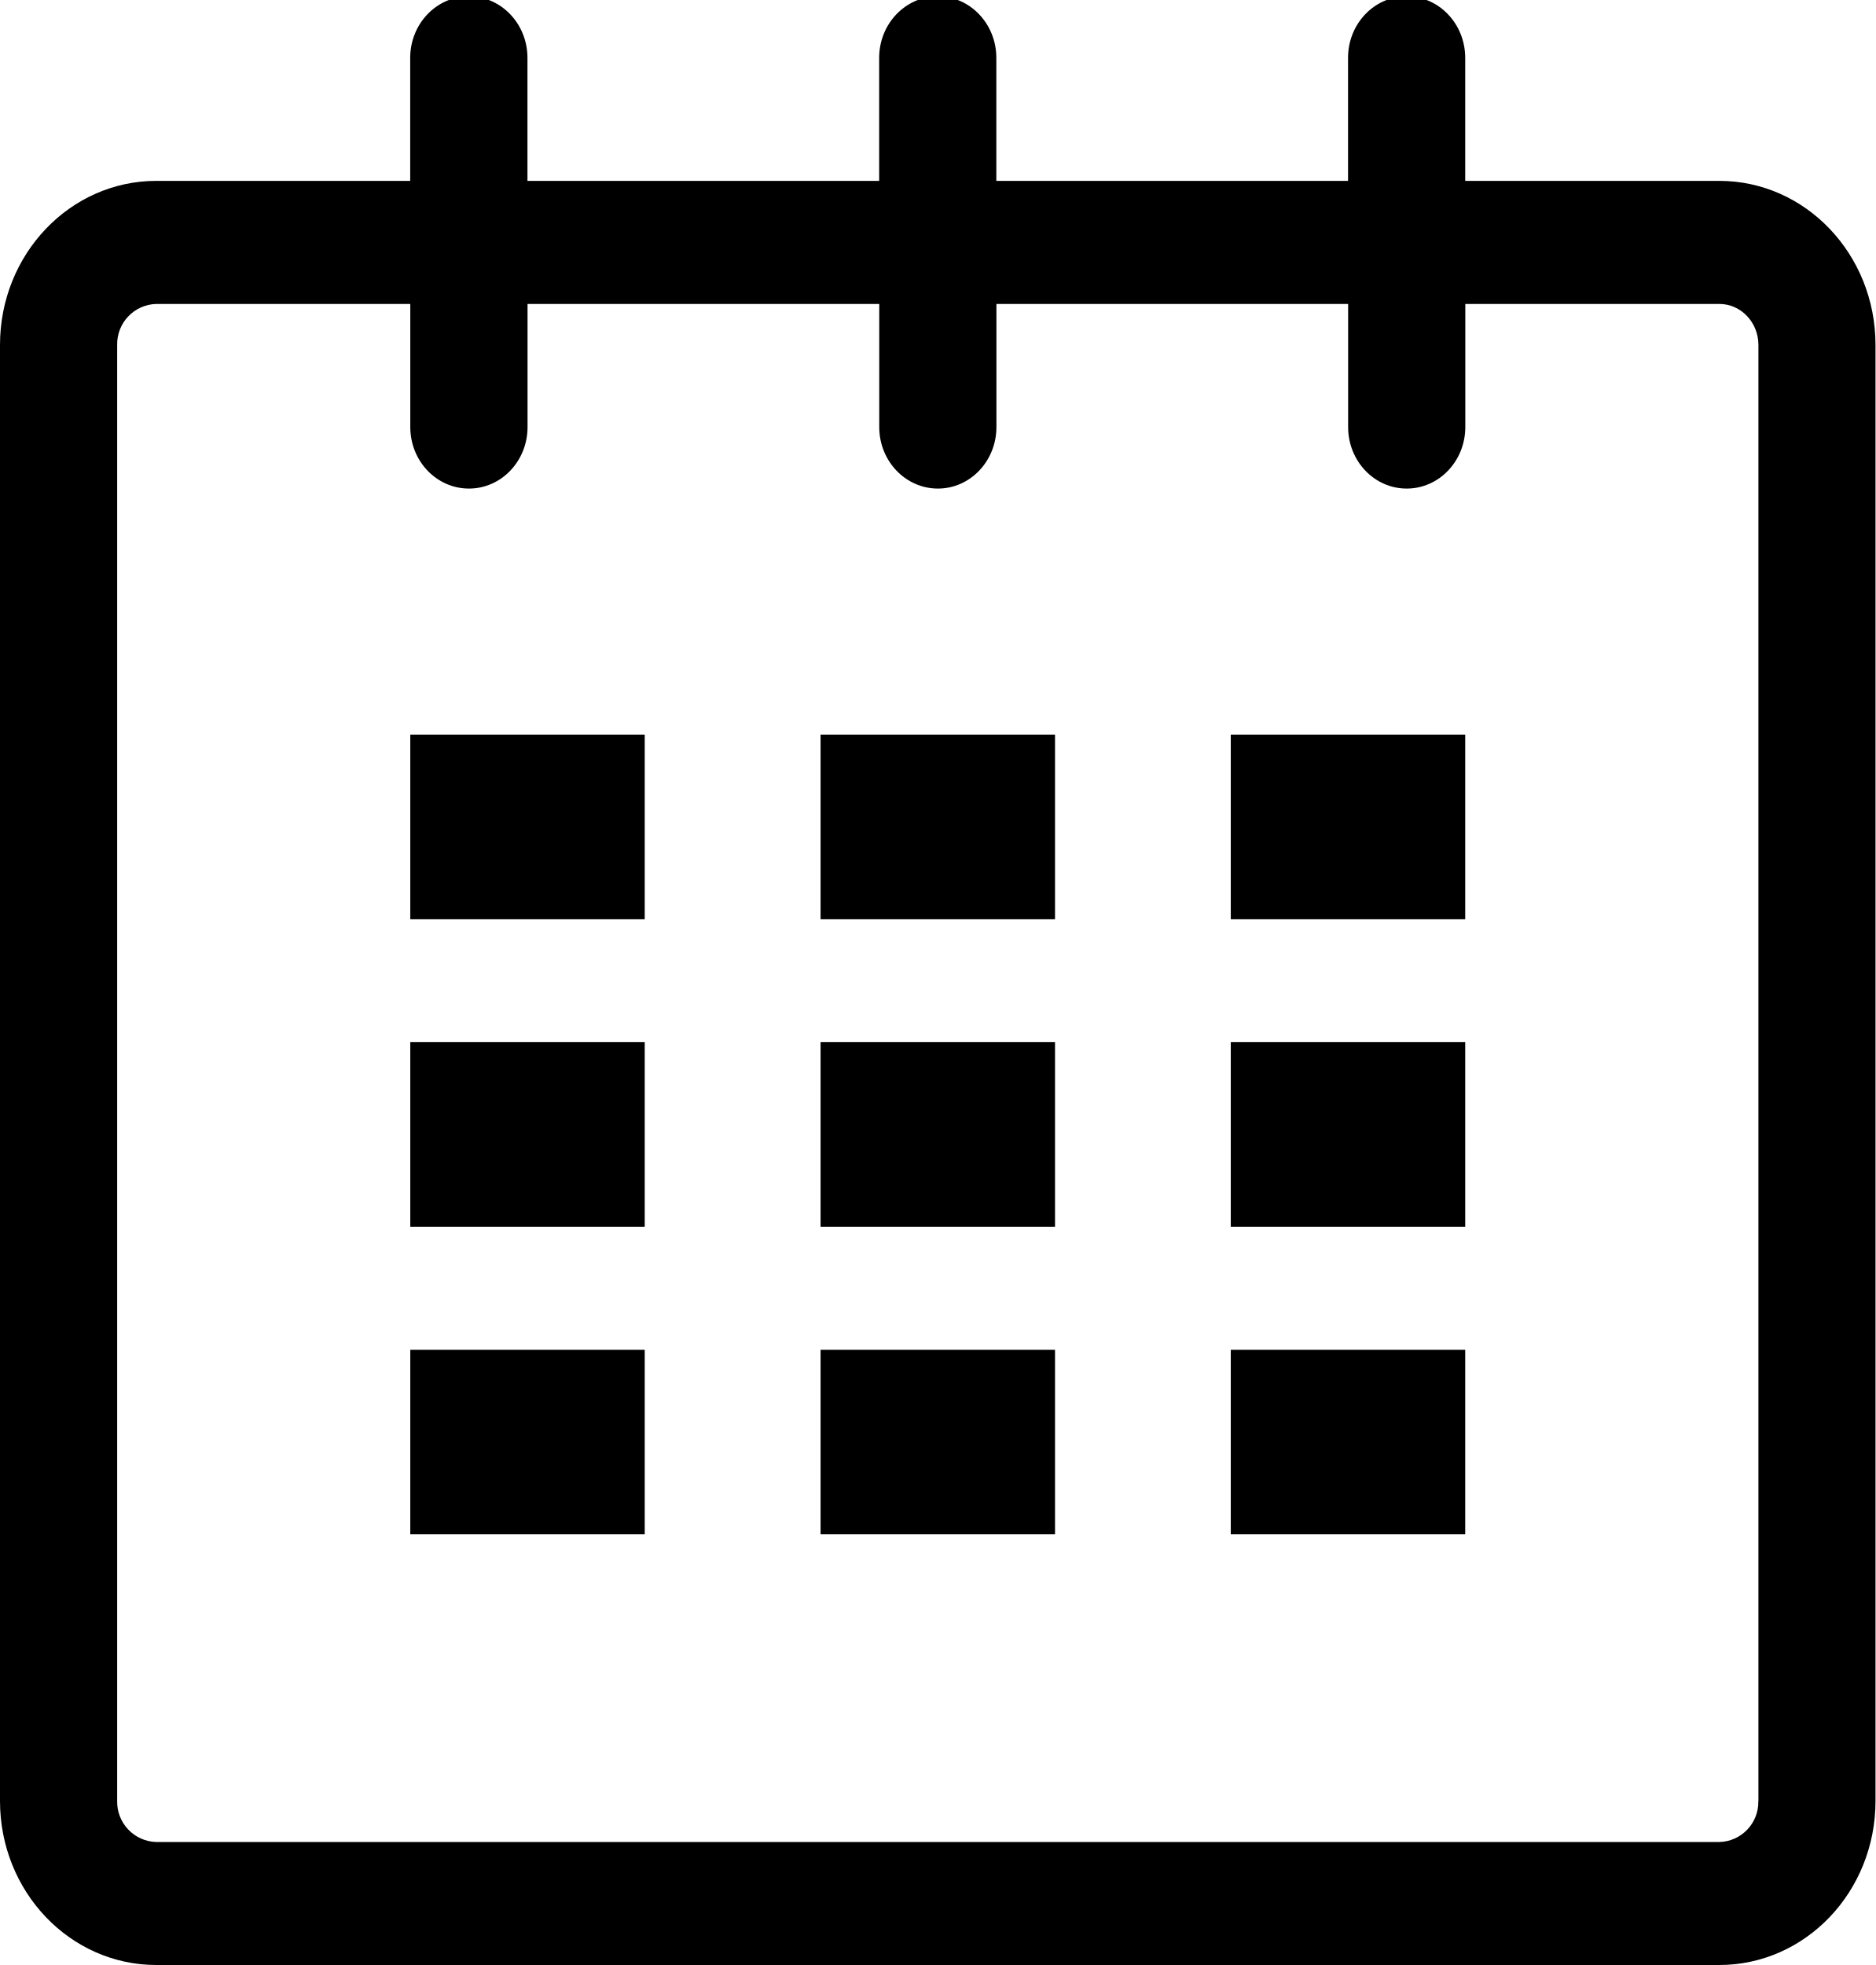
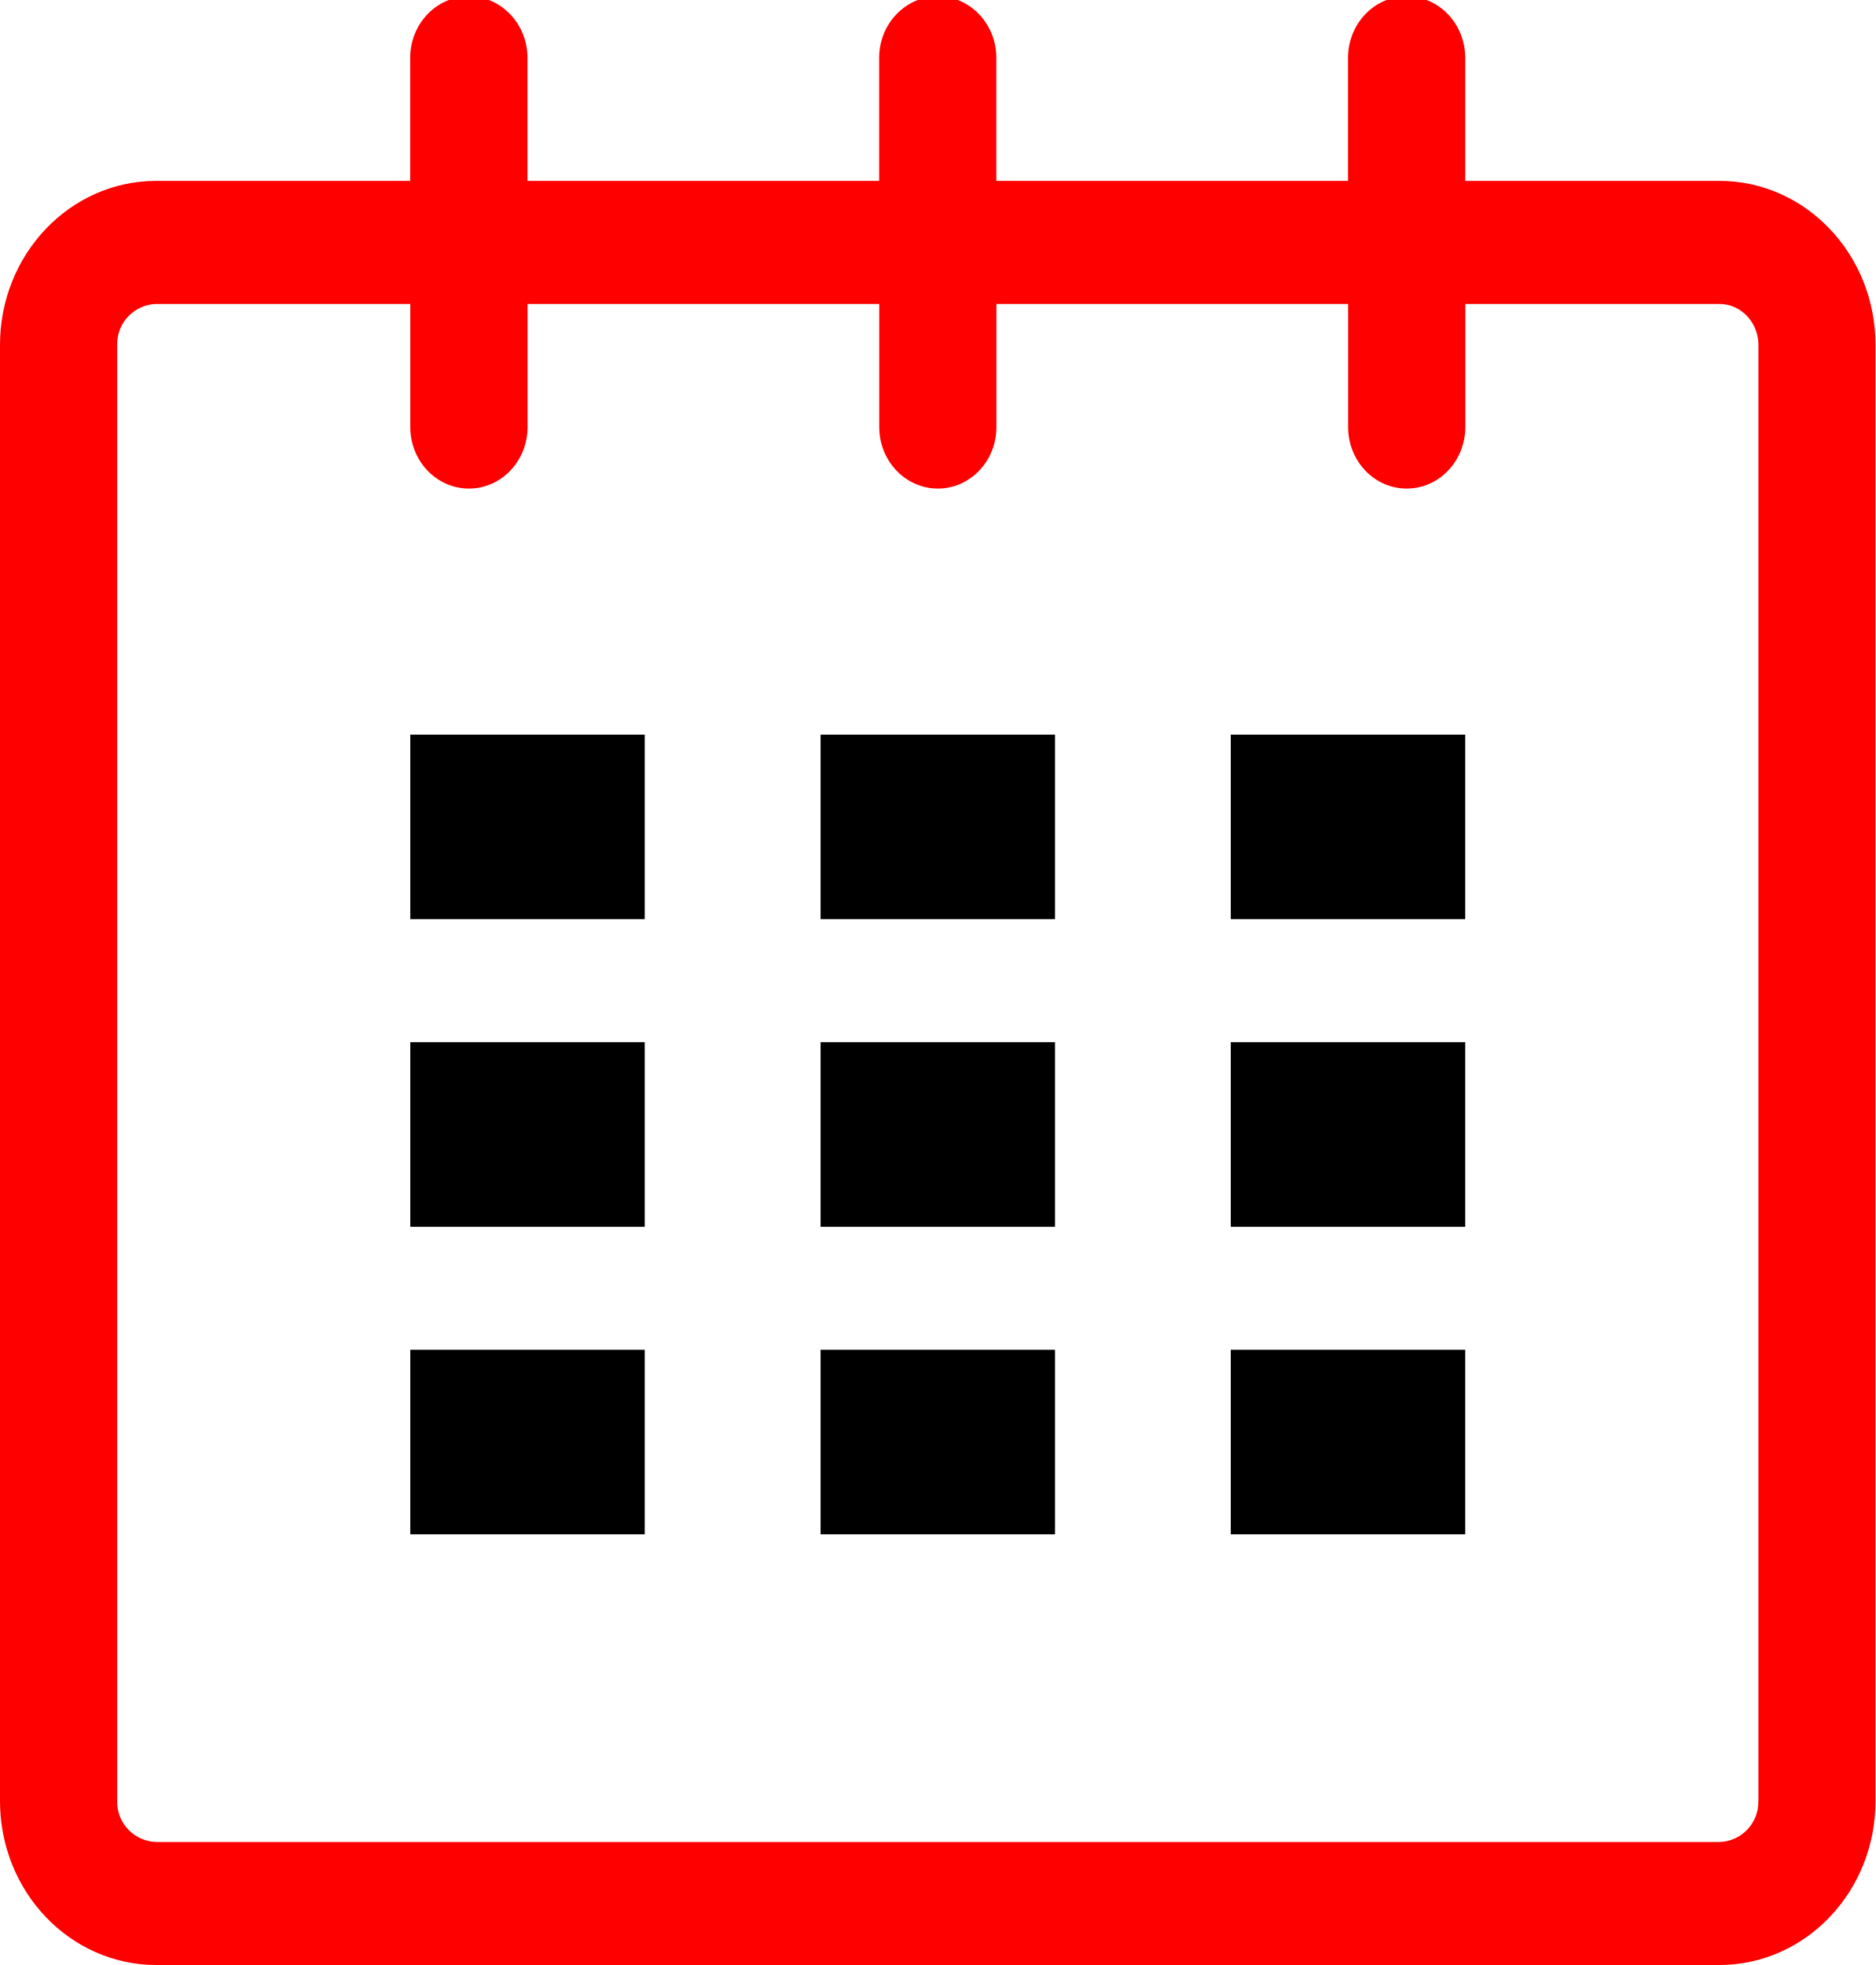
<svg xmlns="http://www.w3.org/2000/svg" width="21" height="22" viewBox="0 0 21 22">
-   <path d="M19.251 2.025h-2.845V.648c0-.381-.294-.689-.656-.689-.363 0-.656.308-.656.689v1.377h-3.938V.648c0-.381-.294-.689-.655-.689-.363 0-.657.308-.657.689v1.377H5.906V.648c0-.381-.294-.689-.656-.689-.363 0-.657.308-.657.689v1.377H1.75C.784 2.025 0 2.847 0 3.862v16.302C0 21.179.784 22 1.75 22h17.501c.966 0 1.749-.821 1.749-1.836V3.862c0-1.015-.783-1.837-1.749-1.837zm.437 18.139a.448.448 0 0 1-.437.459H1.75a.45.45 0 0 1-.438-.459V3.862a.45.45 0 0 1 .438-.459h2.844v1.378c0 .381.294.689.657.689.362 0 .656-.308.656-.689V3.403h3.938v1.378c0 .381.294.689.657.689.361 0 .655-.308.655-.689V3.403h3.938v1.378c0 .381.293.689.656.689.362 0 .656-.308.656-.689V3.403h2.845c.241 0 .437.206.437.459v16.302z" />
+   <path fill="red" d="M19.251 2.025h-2.845V.648c0-.381-.294-.689-.656-.689-.363 0-.656.308-.656.689v1.377h-3.938V.648c0-.381-.294-.689-.655-.689-.363 0-.657.308-.657.689v1.377H5.906V.648c0-.381-.294-.689-.656-.689-.363 0-.657.308-.657.689v1.377H1.75C.784 2.025 0 2.847 0 3.862v16.302C0 21.179.784 22 1.75 22h17.501c.966 0 1.749-.821 1.749-1.836V3.862c0-1.015-.783-1.837-1.749-1.837zm.437 18.139a.448.448 0 0 1-.437.459H1.75a.45.45 0 0 1-.438-.459V3.862a.45.45 0 0 1 .438-.459h2.844v1.378c0 .381.294.689.657.689.362 0 .656-.308.656-.689V3.403h3.938v1.378c0 .381.294.689.657.689.361 0 .655-.308.655-.689V3.403h3.938v1.378c0 .381.293.689.656.689.362 0 .656-.308.656-.689V3.403h2.845c.241 0 .437.206.437.459v16.302z" />
  <path d="M4.594 8.225h2.625v2.066H4.594zM4.594 11.668h2.625v2.067H4.594zM4.594 15.112h2.625v2.066H4.594zM9.188 15.112h2.625v2.066H9.188zM9.188 11.668h2.625v2.067H9.188zM9.188 8.225h2.625v2.066H9.188zM13.781 15.112h2.625v2.066h-2.625zM13.781 11.668h2.625v2.067h-2.625zM13.781 8.225h2.625v2.066h-2.625z" />
</svg>
